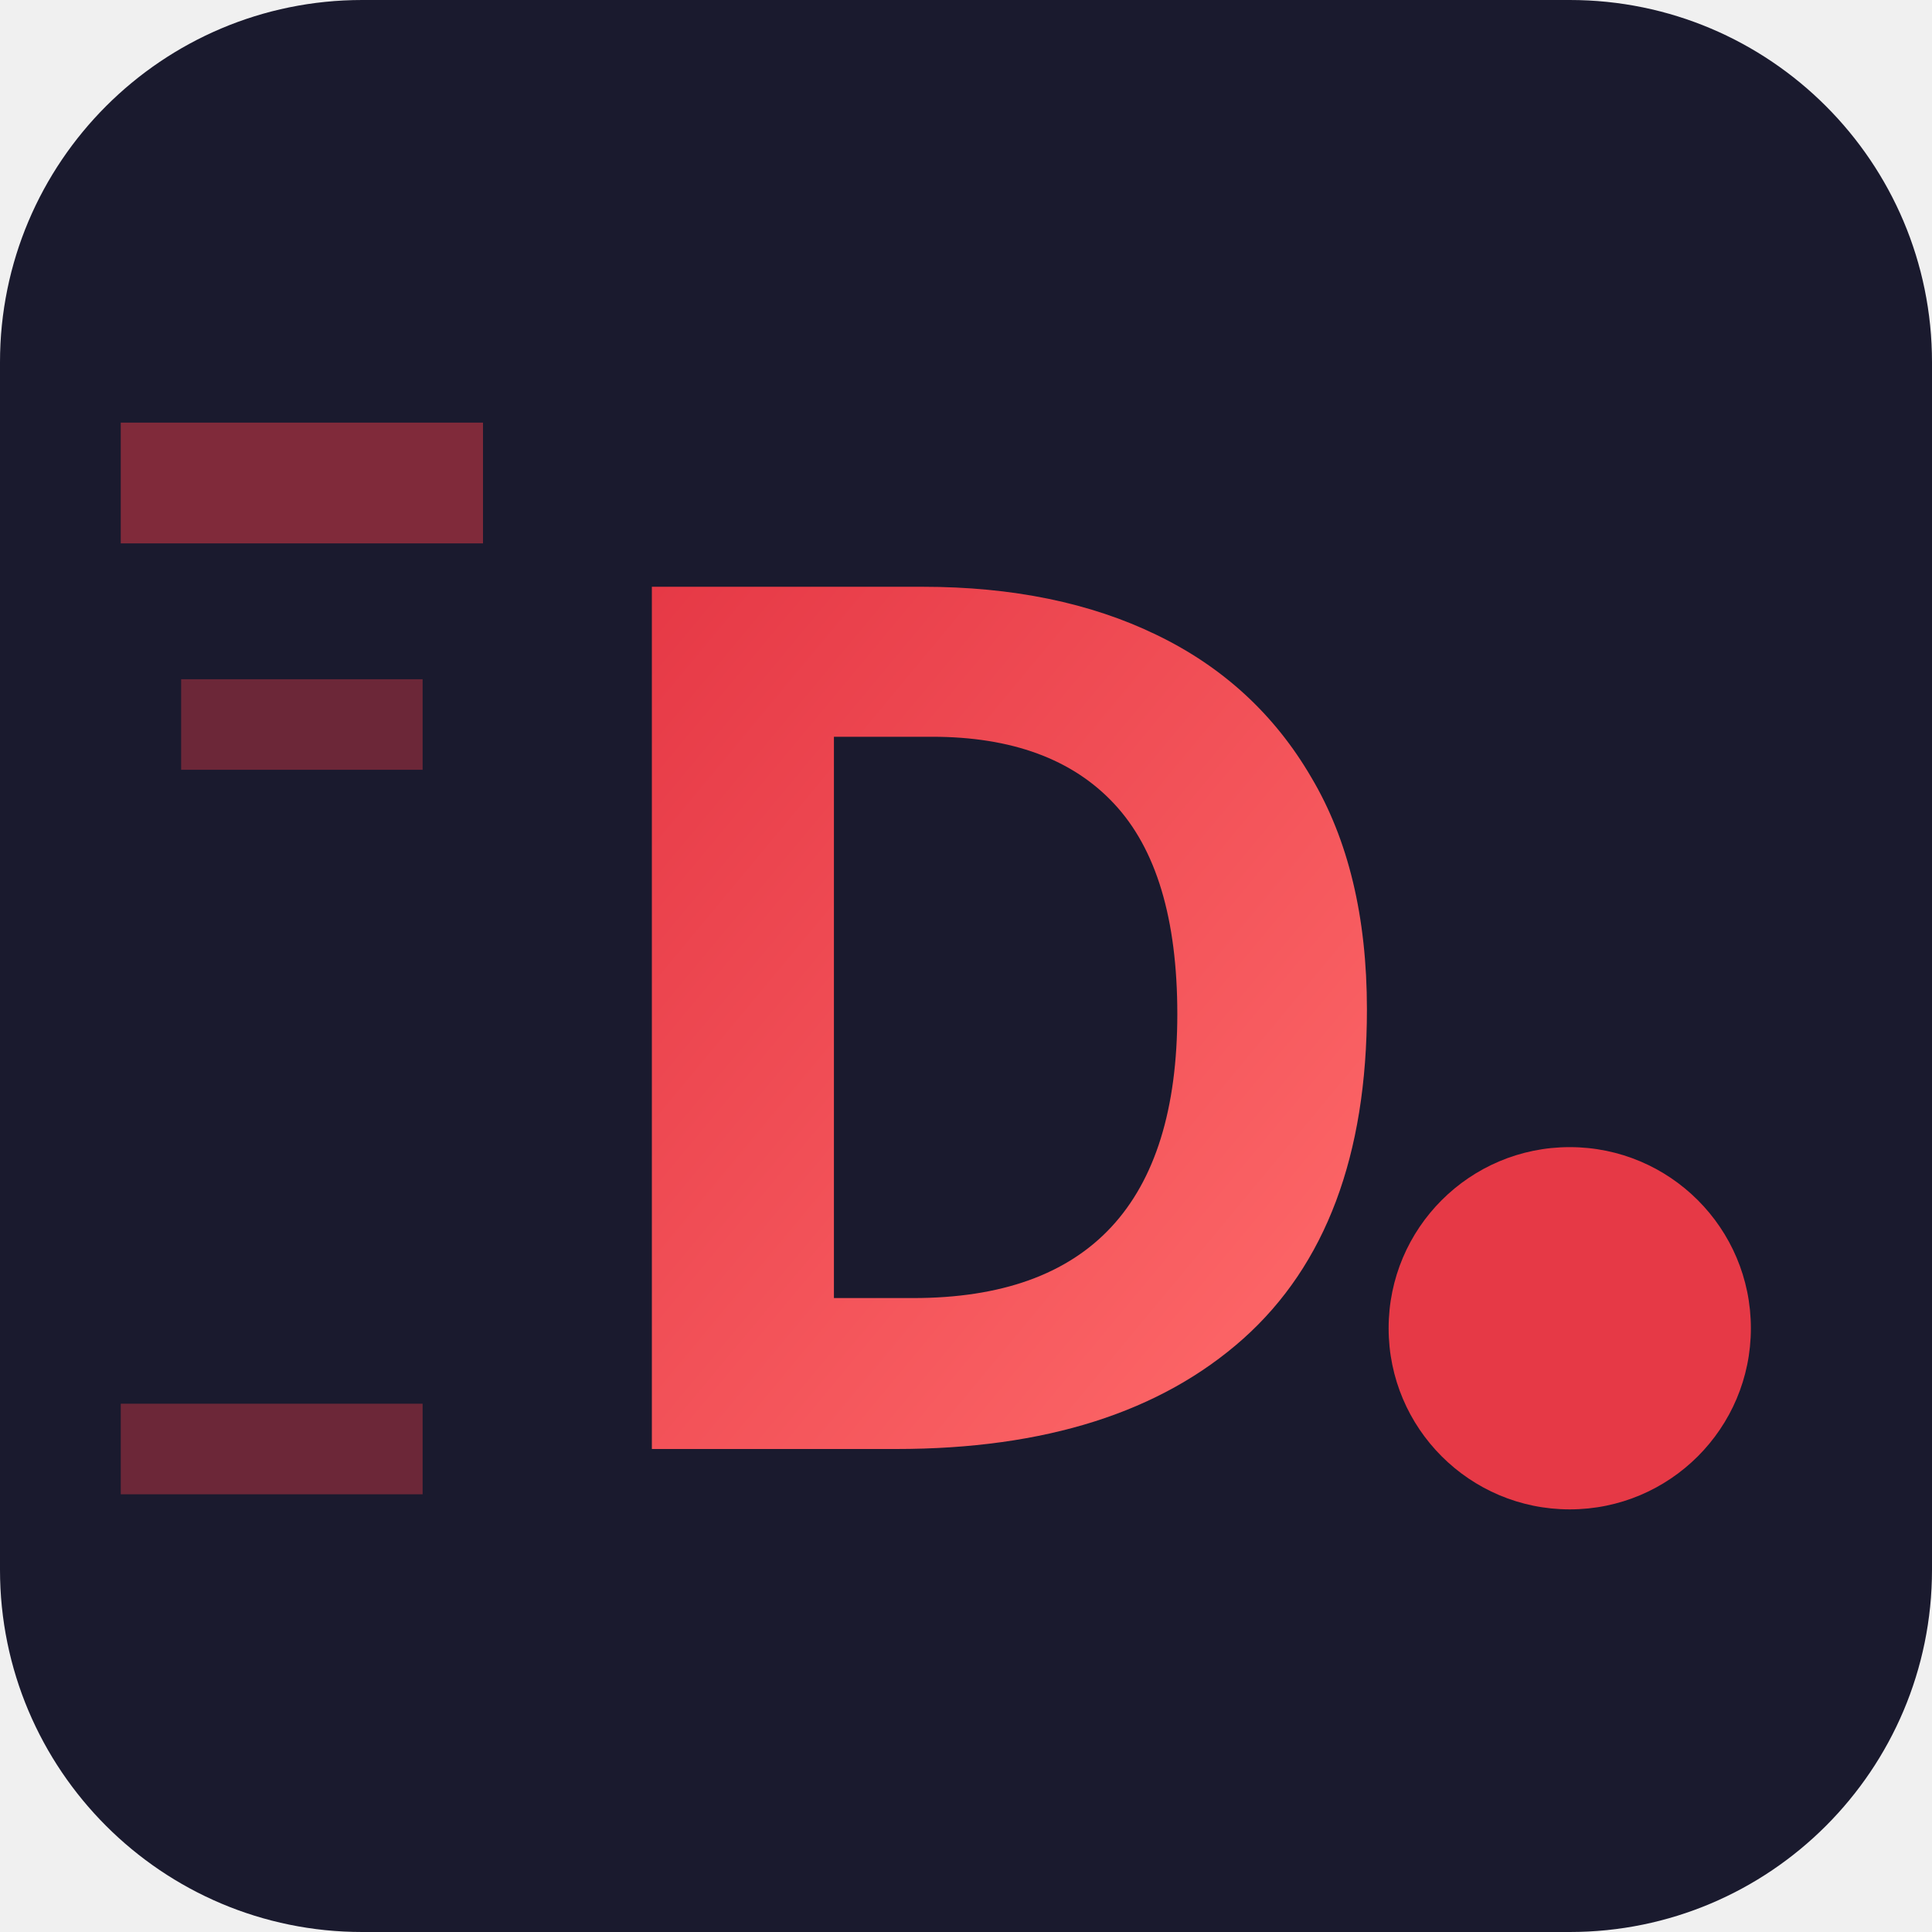
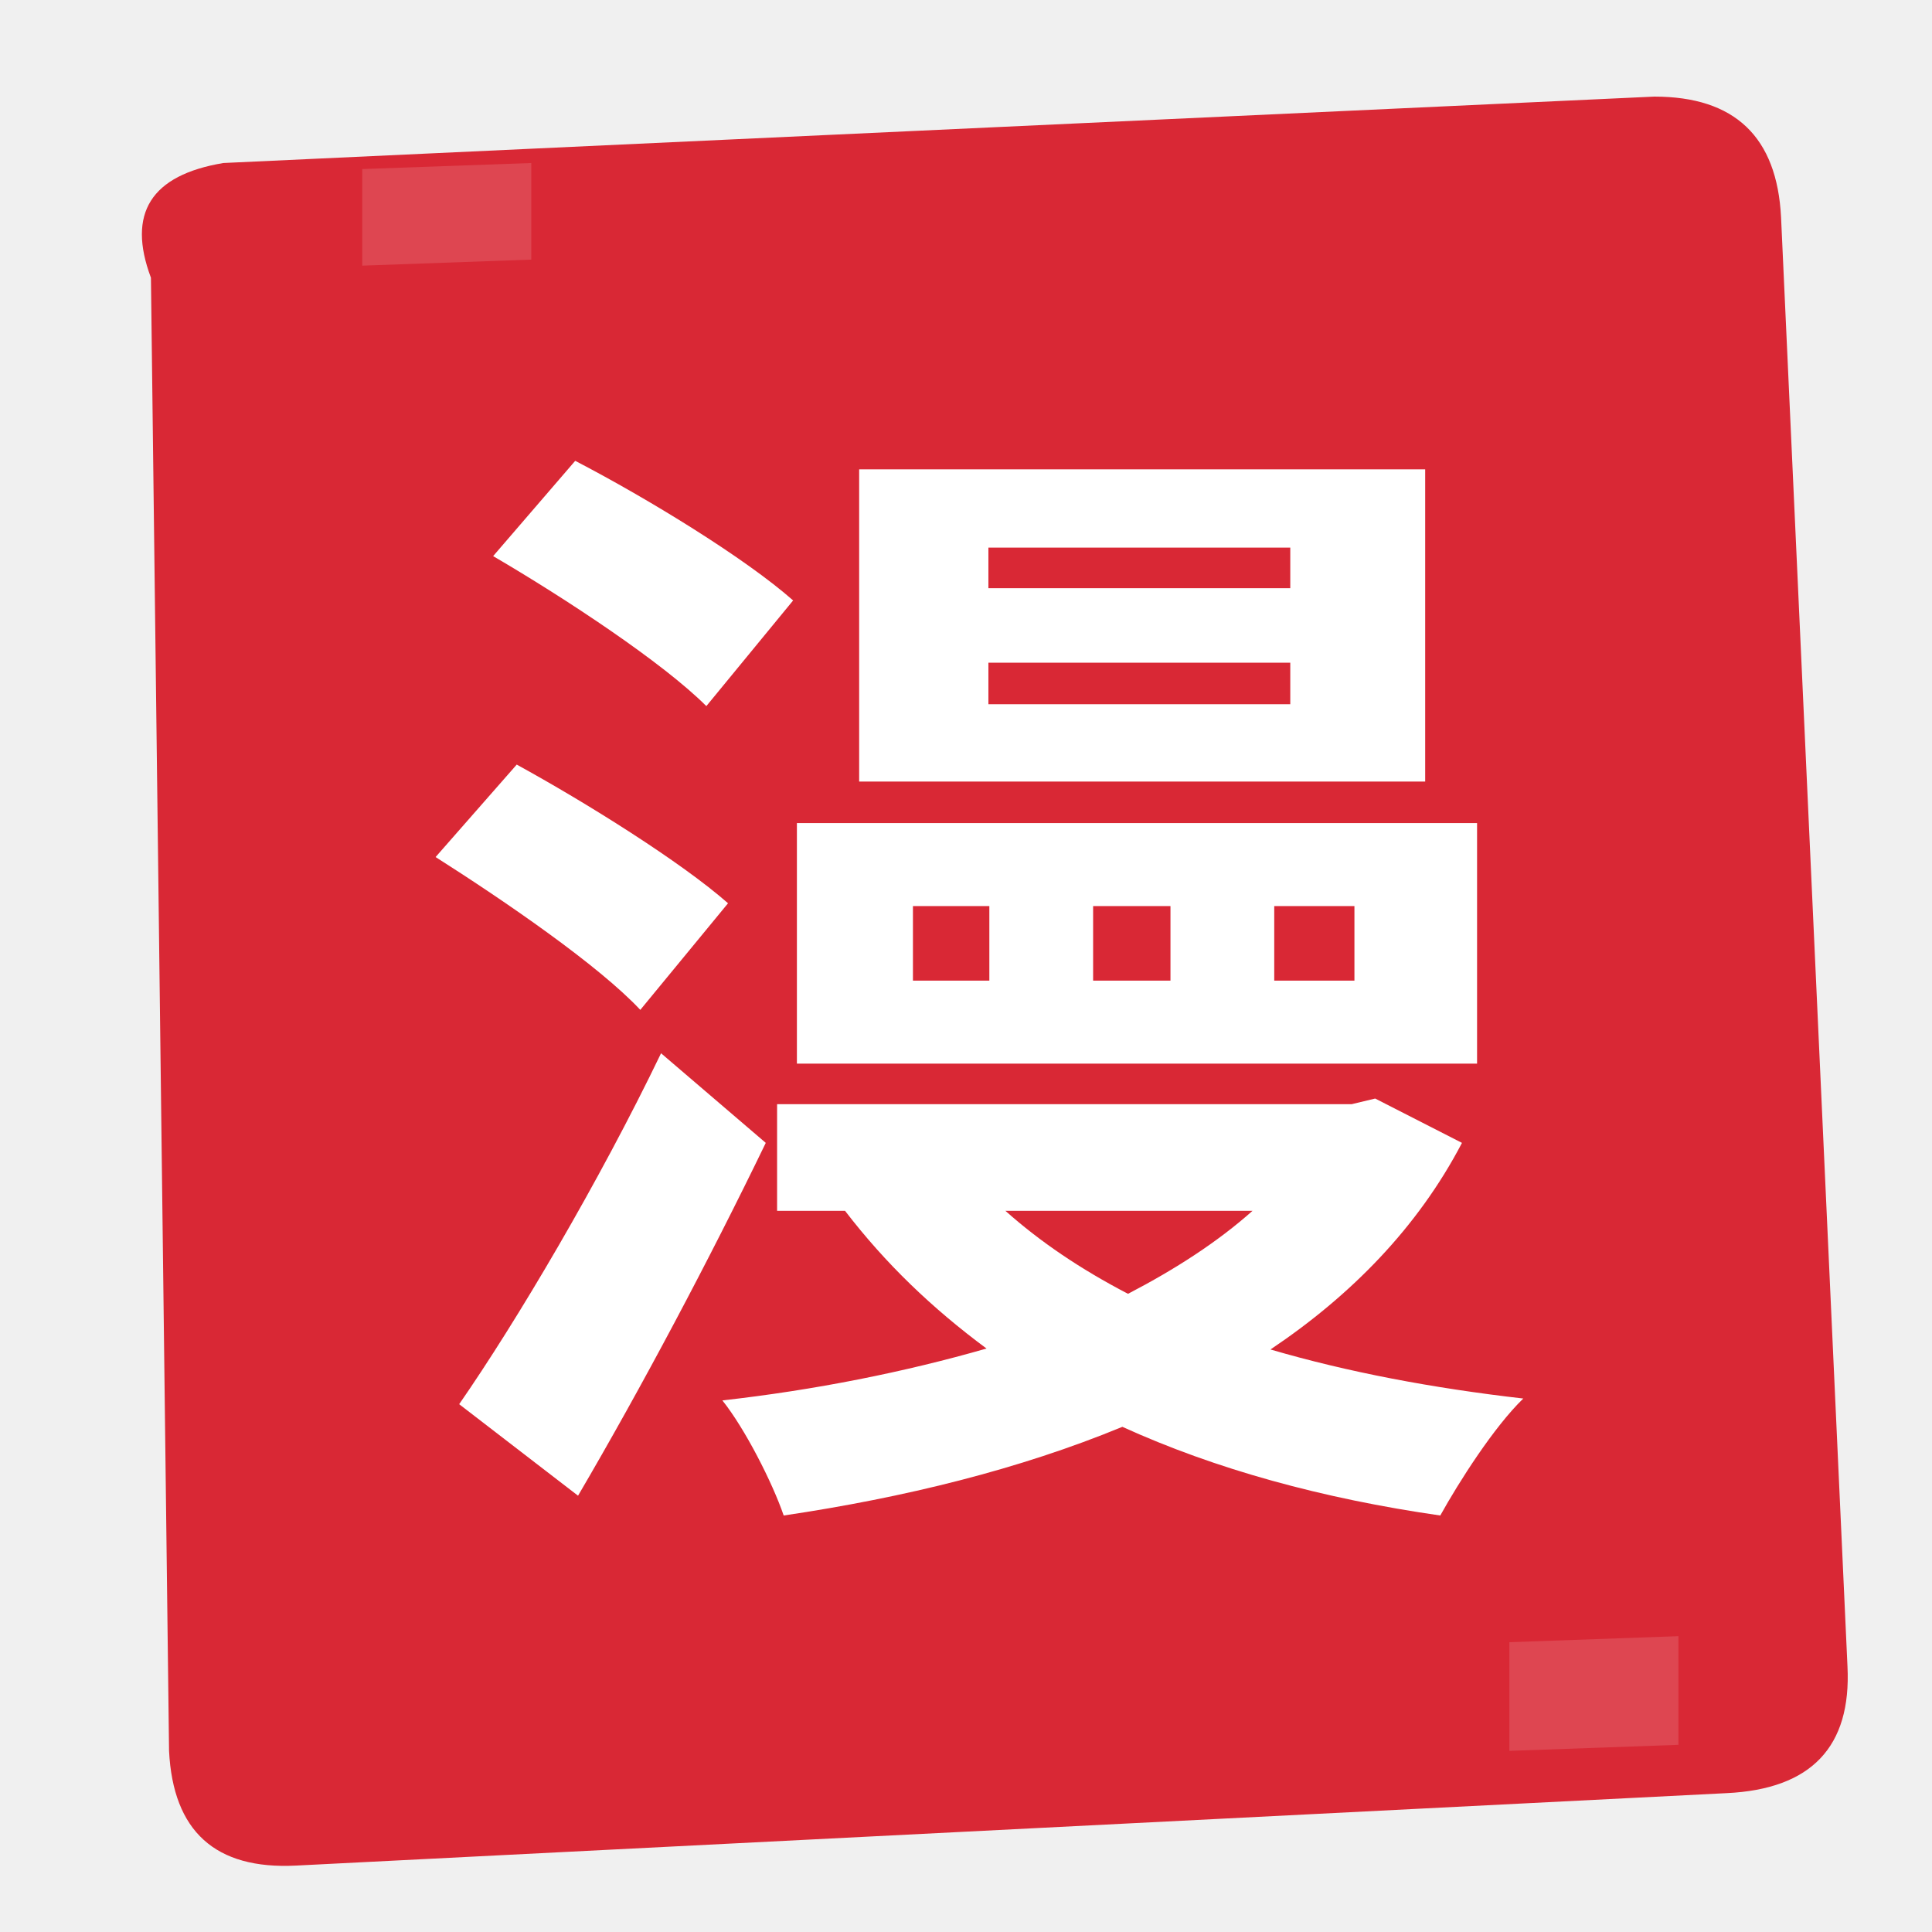
<svg xmlns="http://www.w3.org/2000/svg" viewBox="0 0 32 32">
-   <defs>
-     <linearGradient id="grad" x1="0%" y1="0%" x2="100%" y2="100%">
-       <stop offset="0%" style="stop-color:#e63946" />
-       <stop offset="100%" style="stop-color:#ff6b6b" />
-     </linearGradient>
-   </defs>
-   <rect width="32" height="32" rx="6" fill="#1a1a2e" />
-   <line x1="2" y1="8" x2="8" y2="8" stroke="#e63946" stroke-width="2" opacity="0.5" />
-   <line x1="3" y1="12" x2="7" y2="12" stroke="#e63946" stroke-width="1.5" opacity="0.4" />
-   <line x1="2" y1="24" x2="7" y2="24" stroke="#e63946" stroke-width="1.5" opacity="0.4" />
-   <text x="9" y="24" font-family="Arial Black, Impact, sans-serif" font-size="20" font-weight="900" fill="url(#grad)">D</text>
-   <circle cx="26" cy="22" r="3" fill="#e63946" />
+   <path d="M2.5 4.6 Q1.9 3 3.7 2.7 L27.4 1.6 Q29.4 1.6 29.5 3.6 L30.6 27.6 Q30.7 29.6 28.6 29.7 L4.9 30.9 Q2.9 31 2.8 29 Z" fill="#d92835" />
+   <path d="M6 2.8 L8.8 2.7 L8.8 4.3 L6 4.4 Z" fill="#ffffff" opacity="0.14" />
+   <path d="M25 27.2 L27.8 27.1 L27.8 28.9 L25 29 Z" fill="#ffffff" opacity="0.14" />
+   <text x="16.2" y="23.4" text-anchor="middle" font-family="'Hiragino Mincho ProN', 'Yu Mincho', 'Noto Serif JP', serif" font-size="19" font-weight="800" fill="#ffffff">漫</text>
</svg>
